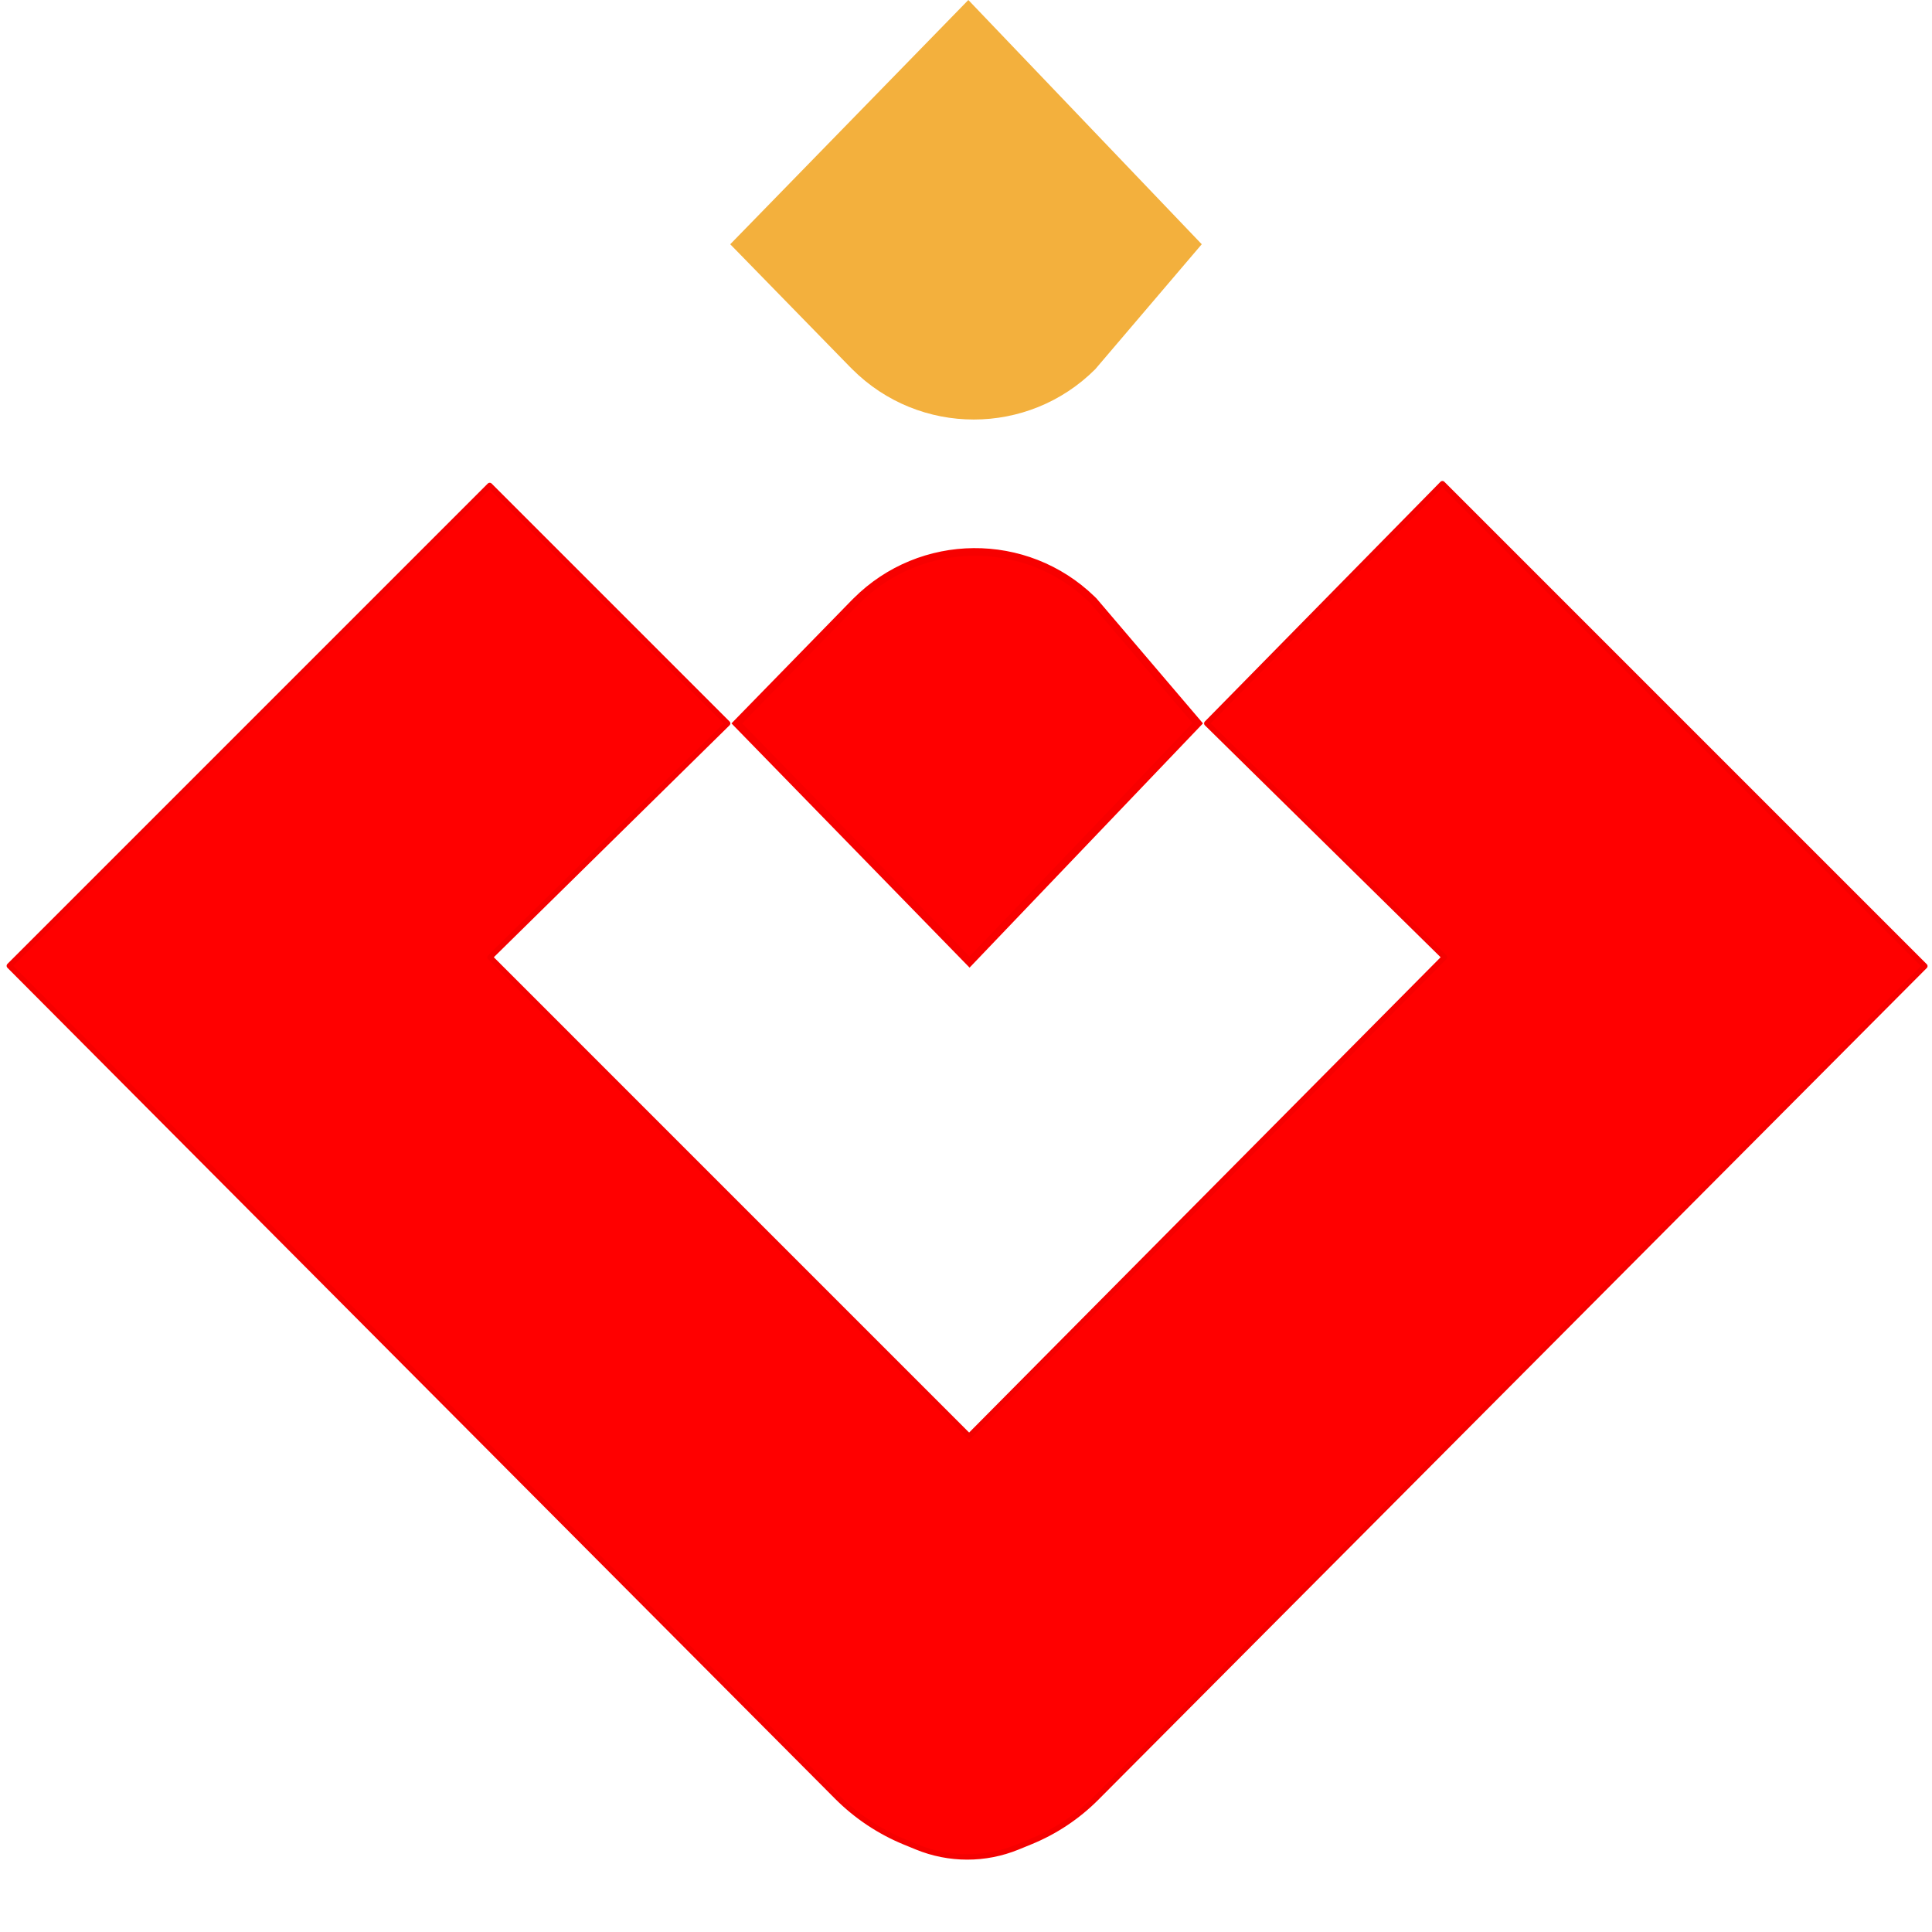
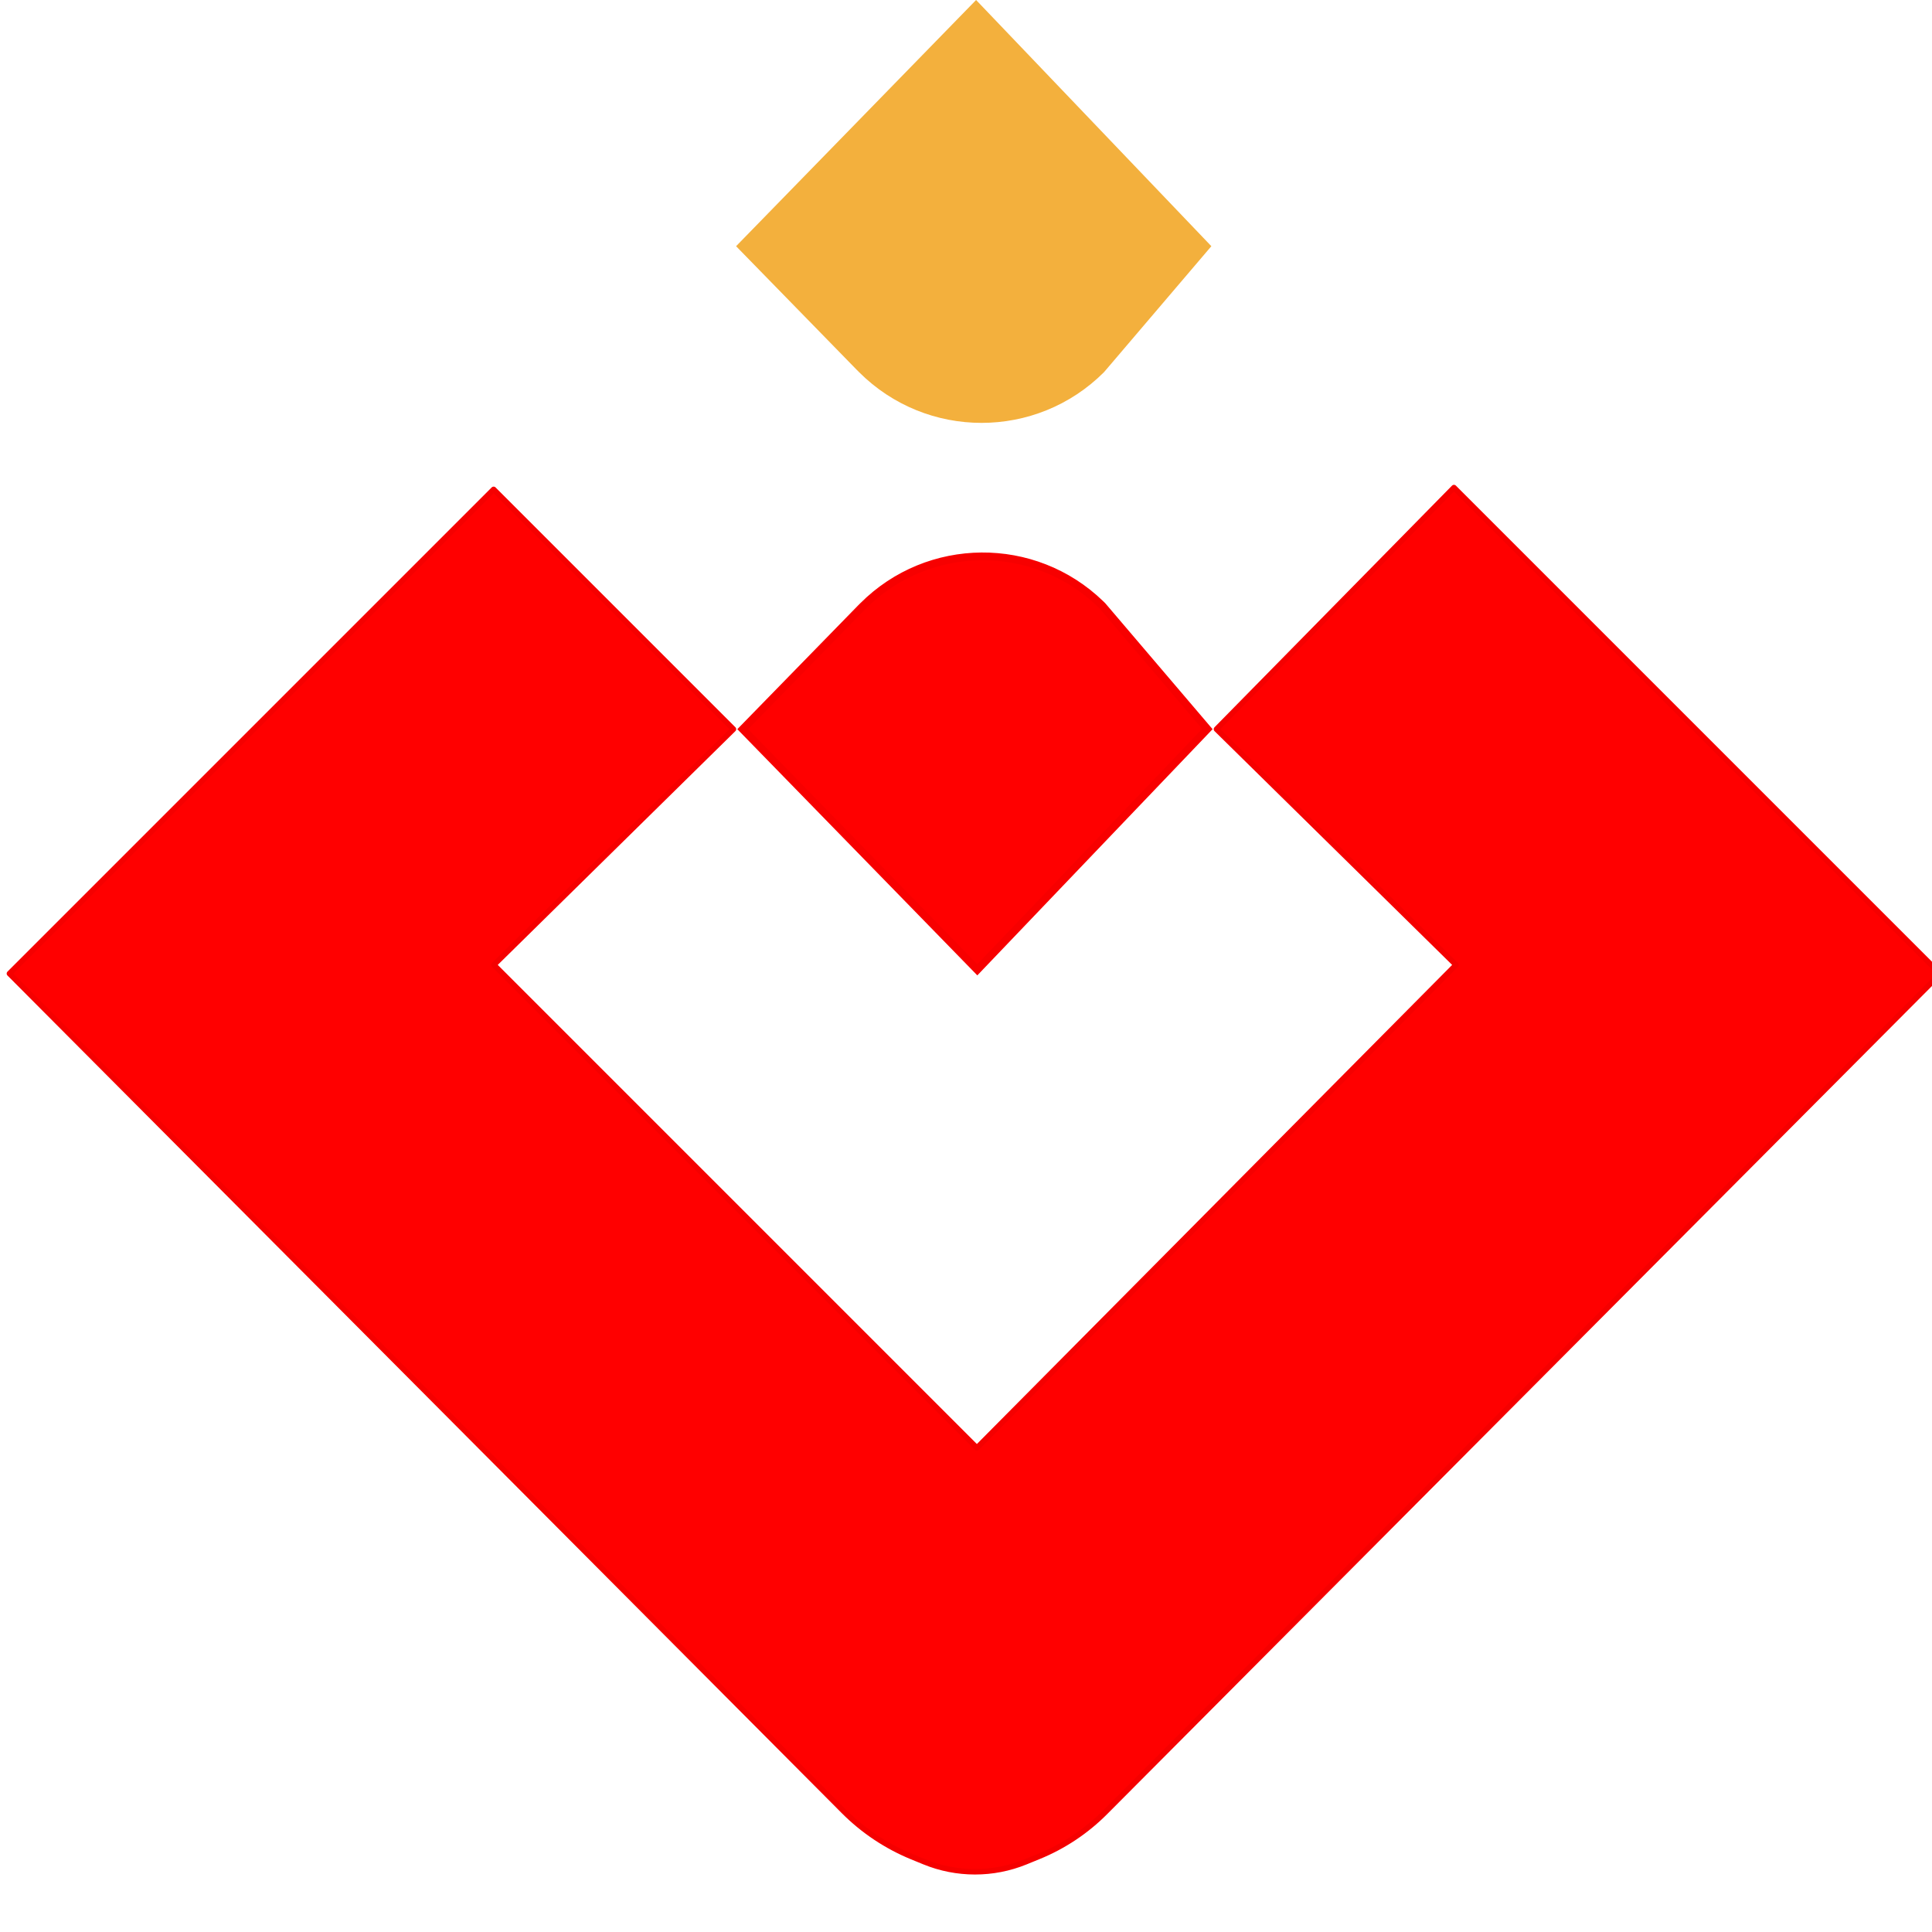
- <svg xmlns="http://www.w3.org/2000/svg" width="504px" height="504px" viewBox="0 0 504 504" version="1.1">
-   <g id="页面-1" stroke="none" stroke-width="1" fill="none" fill-rule="evenodd">
-     <rect id="矩形" x="2" y="0" width="500" height="500" />
-     <path d="M253.389,18.247 L253.389,18.247 L253.389,18.247 L296.076,21.655 L298.076,109.762 L209.101,108.629 L208.558,63.925 L208.558,63.078 C208.558,38.318 228.629,18.247 253.389,18.247 Z" id="矩形" fill="#F3B03D" transform="translate(253.3171, 64.00481) scale(1, -1) rotate(45) translate(-253.3171, -64.00481) " />
-     <path d="M250.692,75.474 L428.671,75.474 L429.261,371.181 L429.283,381.715 C429.296,388.667 427.918,395.551 425.228,401.962 L423.813,405.334 C420.294,413.721 413.619,420.388 405.228,423.9 L402.12,425.201 C395.5,427.972 388.393,429.392 381.217,429.38 L370.343,429.356 L75.283,428.767 L75.283,251.543 L163.059,251.543 L162.352,338.517 L339.129,338.517 L338.421,162.448 L251.447,163.155 L250.692,75.474 Z" id="路径" stroke="#F50000" stroke-width="1.414" fill="#FF0000" stroke-linejoin="round" transform="translate(252.283, 252.427) rotate(45) translate(-252.283, -252.427) " />
-     <path d="M253.672,143.665 L295.415,146.997 L297.372,233.167 L210.409,232.059 L209.877,188.336 L209.877,187.495 C209.877,175.523 214.677,164.672 222.458,156.761 C230.252,148.838 241.036,143.864 252.974,143.671 L252.974,143.671 L253.672,143.665 Z" id="矩形" stroke="#F70000" stroke-width="2" fill="#FF0000" transform="translate(253.6362, 188.4223) rotate(45) translate(-253.6362, -188.4223) " />
-   </g>
+ <svg xmlns="http://www.w3.org/2000/svg" viewBox="0 0 500 500" version="1.1">
+   <path d="M253.389,18.247 L253.389,18.247 L253.389,18.247 L296.076,21.655 L298.076,109.762 L209.101,108.629 L208.558,63.925 L208.558,63.078 C208.558,38.318 228.629,18.247 253.389,18.247 Z" id="矩形" fill="#F3B03D" transform="translate(253.3171, 64.00481) scale(1, -1) rotate(45) translate(-253.3171, -64.00481) " />
+   <path d="M250.692,75.474 L428.671,75.474 L429.261,371.181 L429.283,381.715 C429.296,388.667 427.918,395.551 425.228,401.962 L423.813,405.334 C420.294,413.721 413.619,420.388 405.228,423.9 L402.12,425.201 C395.5,427.972 388.393,429.392 381.217,429.38 L370.343,429.356 L75.283,428.767 L75.283,251.543 L163.059,251.543 L162.352,338.517 L339.129,338.517 L338.421,162.448 L251.447,163.155 L250.692,75.474 Z" id="路径" stroke="#F50000" stroke-width="1.414" fill="#FF0000" stroke-linejoin="round" transform="translate(252.283, 252.427) rotate(45) translate(-252.283, -252.427) " />
+   <path d="M253.672,143.665 L295.415,146.997 L297.372,233.167 L210.409,232.059 L209.877,188.336 L209.877,187.495 C209.877,175.523 214.677,164.672 222.458,156.761 C230.252,148.838 241.036,143.864 252.974,143.671 L252.974,143.671 L253.672,143.665 Z" id="矩形" stroke="#F70000" stroke-width="2" fill="#FF0000" transform="translate(253.6362, 188.4223) rotate(45) translate(-253.6362, -188.4223) " />
</svg>
